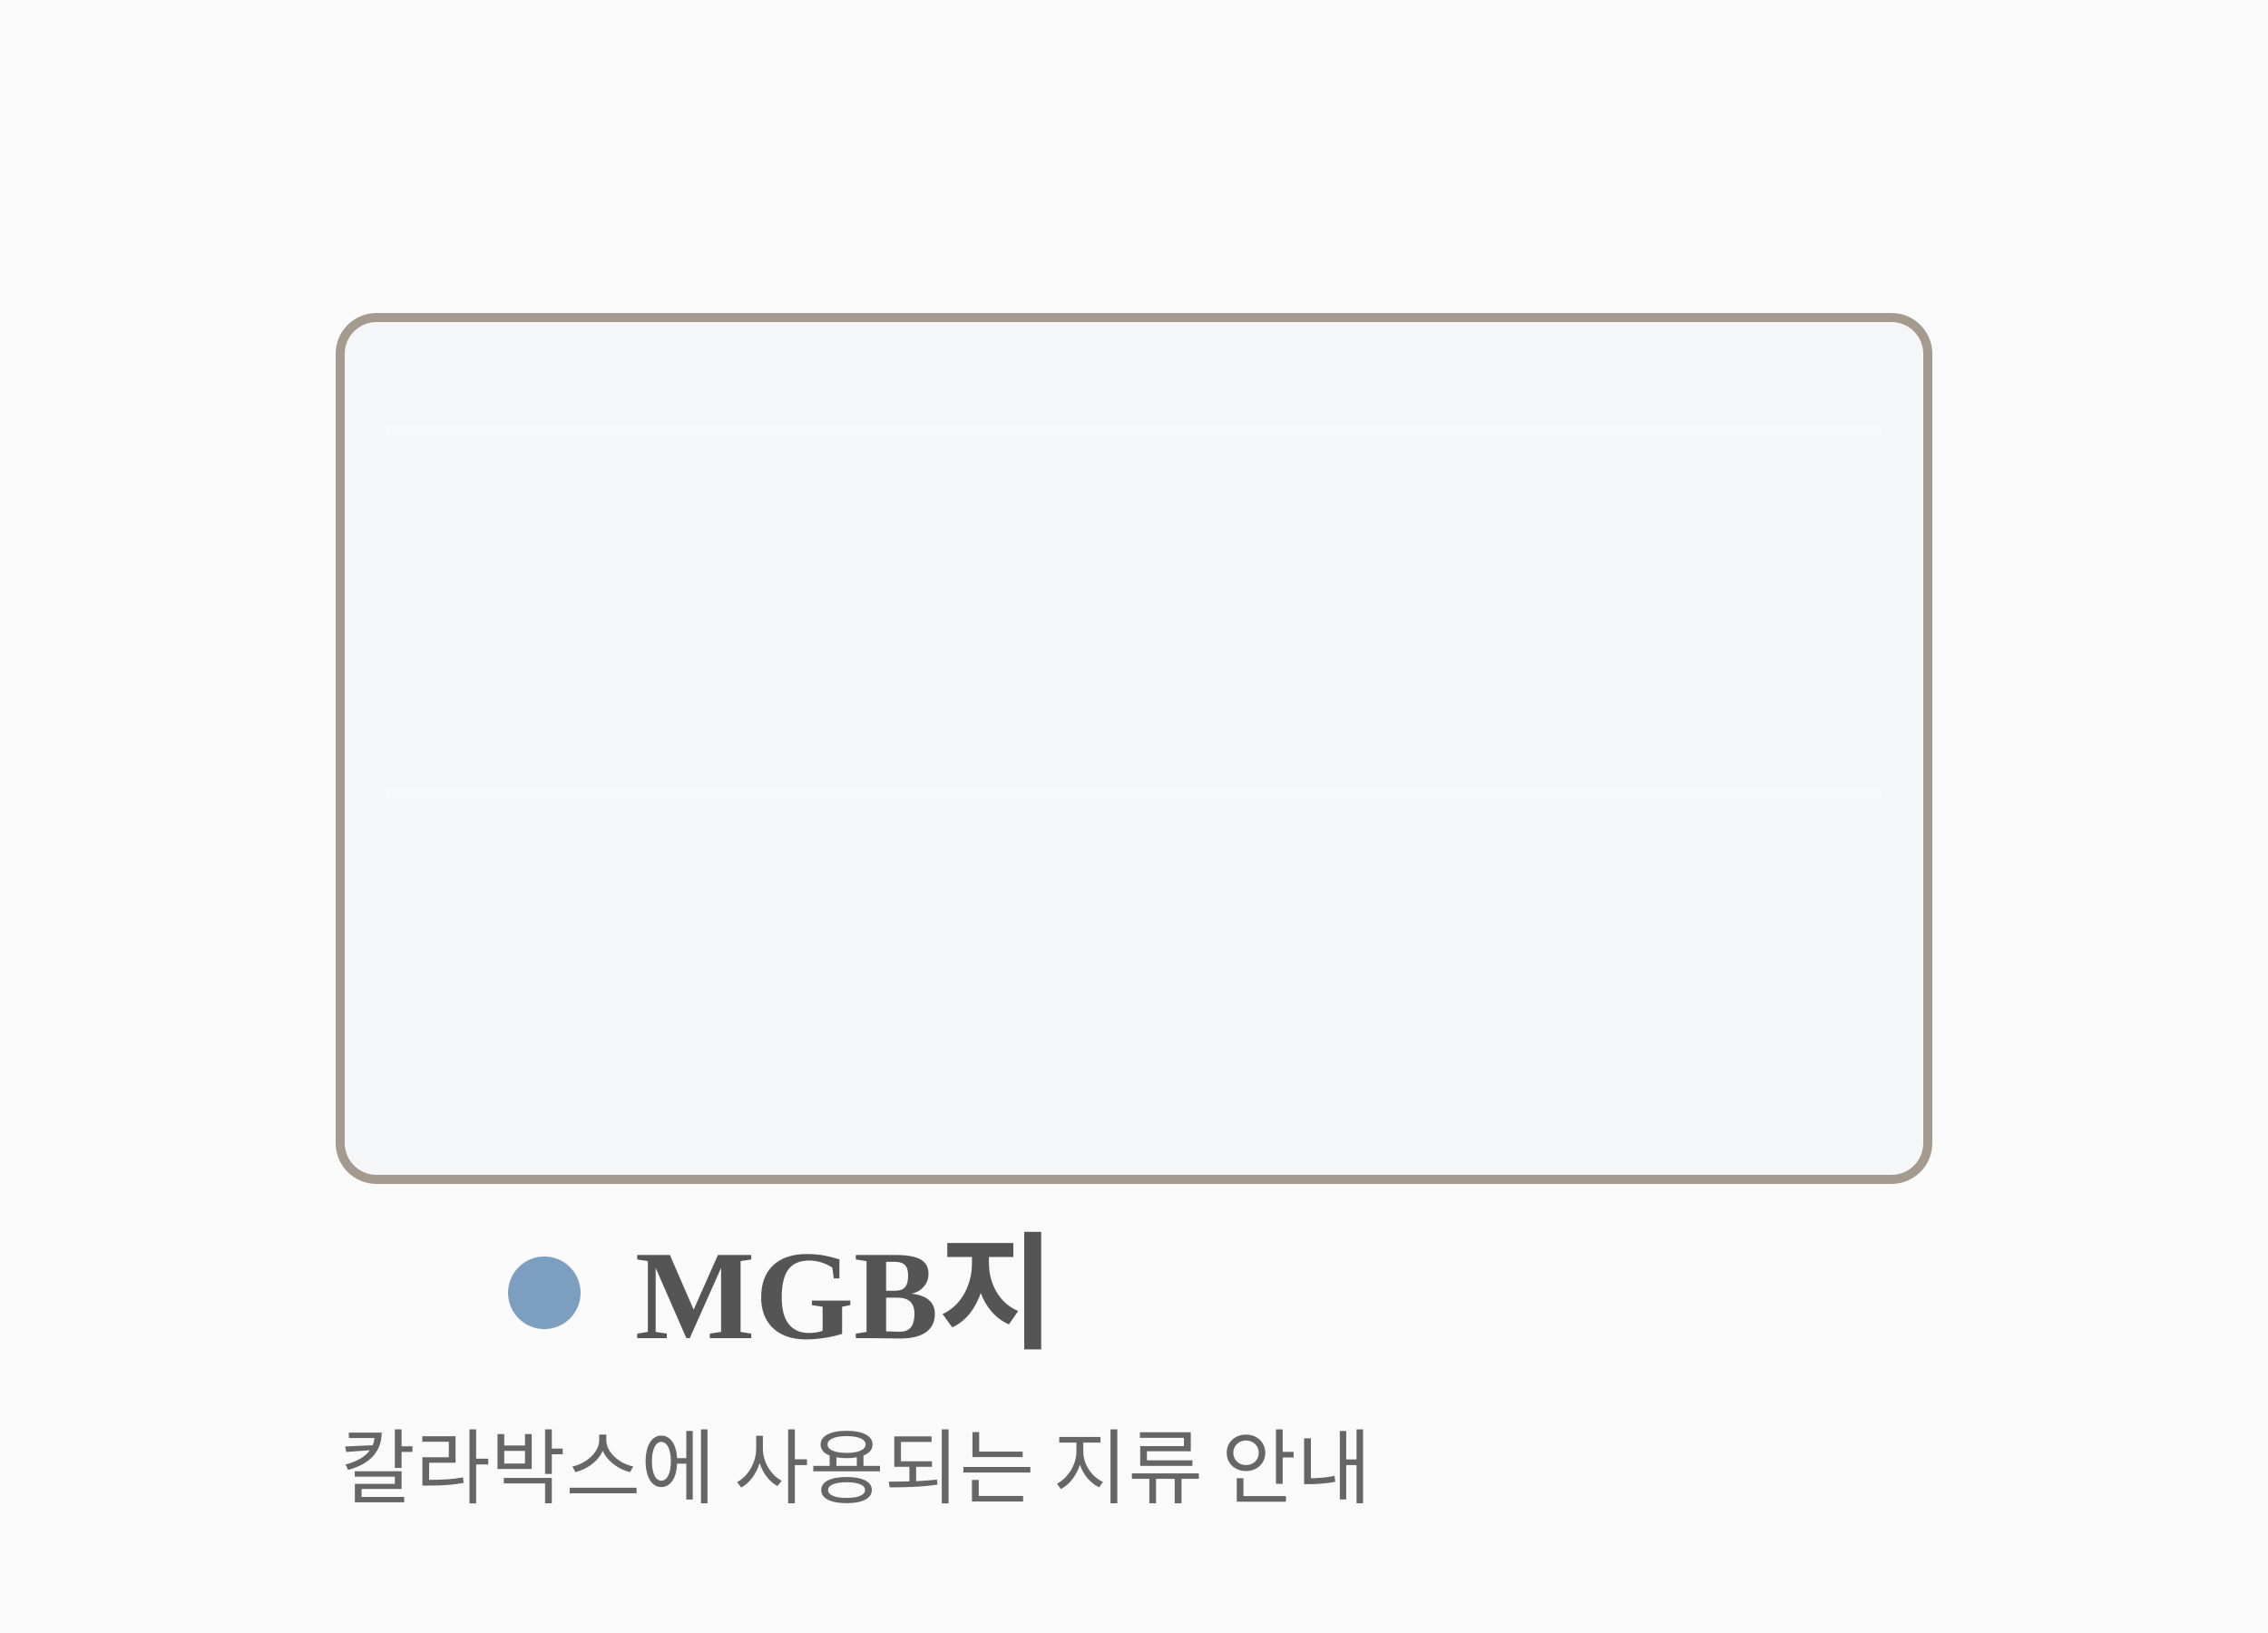
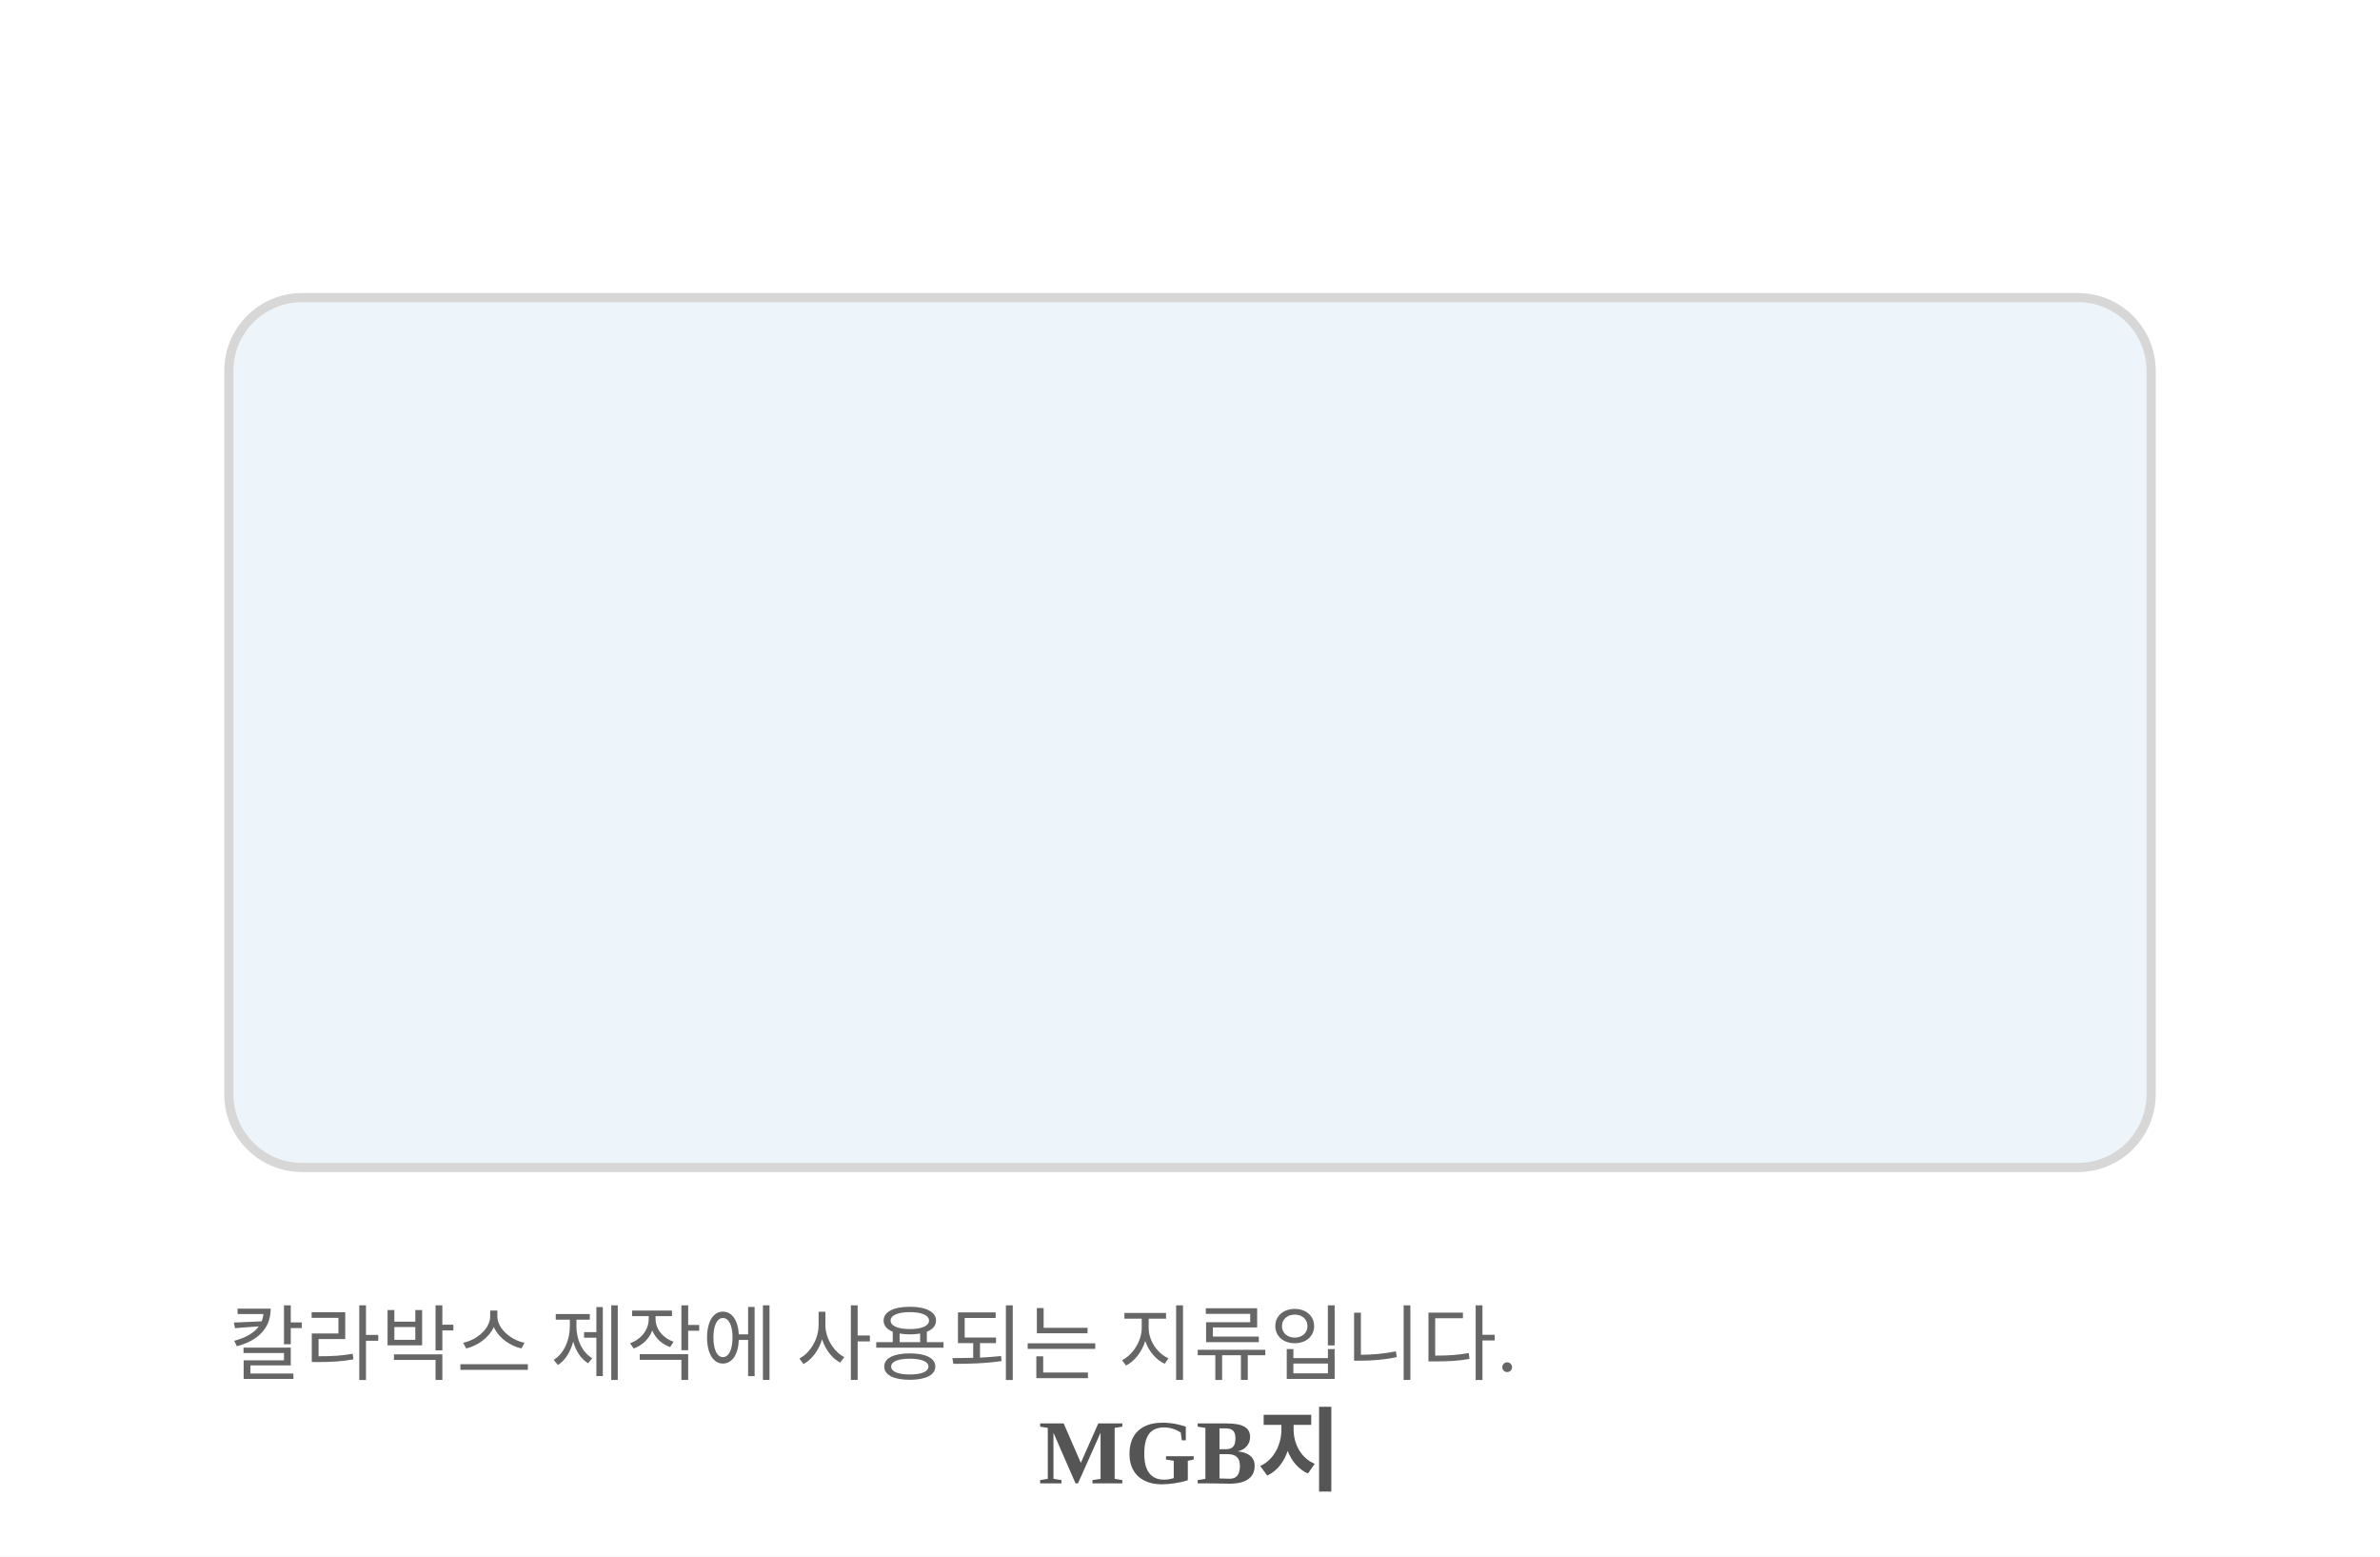
- <svg xmlns="http://www.w3.org/2000/svg" width="500" height="360" viewBox="0 0 500 360">
-   <rect width="500" height="360" fill="#fafafa" />
-   <rect x="75" y="70" width="350" height="190" rx="8" fill="#f4f6f8" stroke="#a49a8d" stroke-width="2" />
-   <path d="M85 95 H415" stroke="rgba(255,255,255,.25)" stroke-width="2" />
-   <path d="M85 135 H415" stroke="rgba(255,255,255,.15)" stroke-width="2" />
-   <path d="M85 175 H415" stroke="rgba(255,255,255,.2)" stroke-width="2" />
-   <circle cx="120" cy="285" r="8" fill="#7d9fbf" />
-   <text x="140" y="295" font-size="28" font-weight="700" fill="#555">MGB지</text>
-   <text x="75" y="330" font-size="18" fill="#666">칼라박스에 사용되는 지류 안내</text>
+ <svg xmlns="http://www.w3.org/2000/svg" width="520" height="340" viewBox="0 0 520 340">
+   <rect width="520" height="340" fill="#ffffff" />
+   <rect x="50" y="65" width="420" height="190" rx="16" fill="#edf5fb" stroke="#d7d7d7" stroke-width="2" />
+   <text x="50" y="300" font-size="18" fill="#666">칼라박스 제작에 사용되는 지류입니다.</text>
+   <text x="260.0" y="324" text-anchor="middle" font-size="20" font-weight="700" fill="#555">MGB지</text>
</svg>
